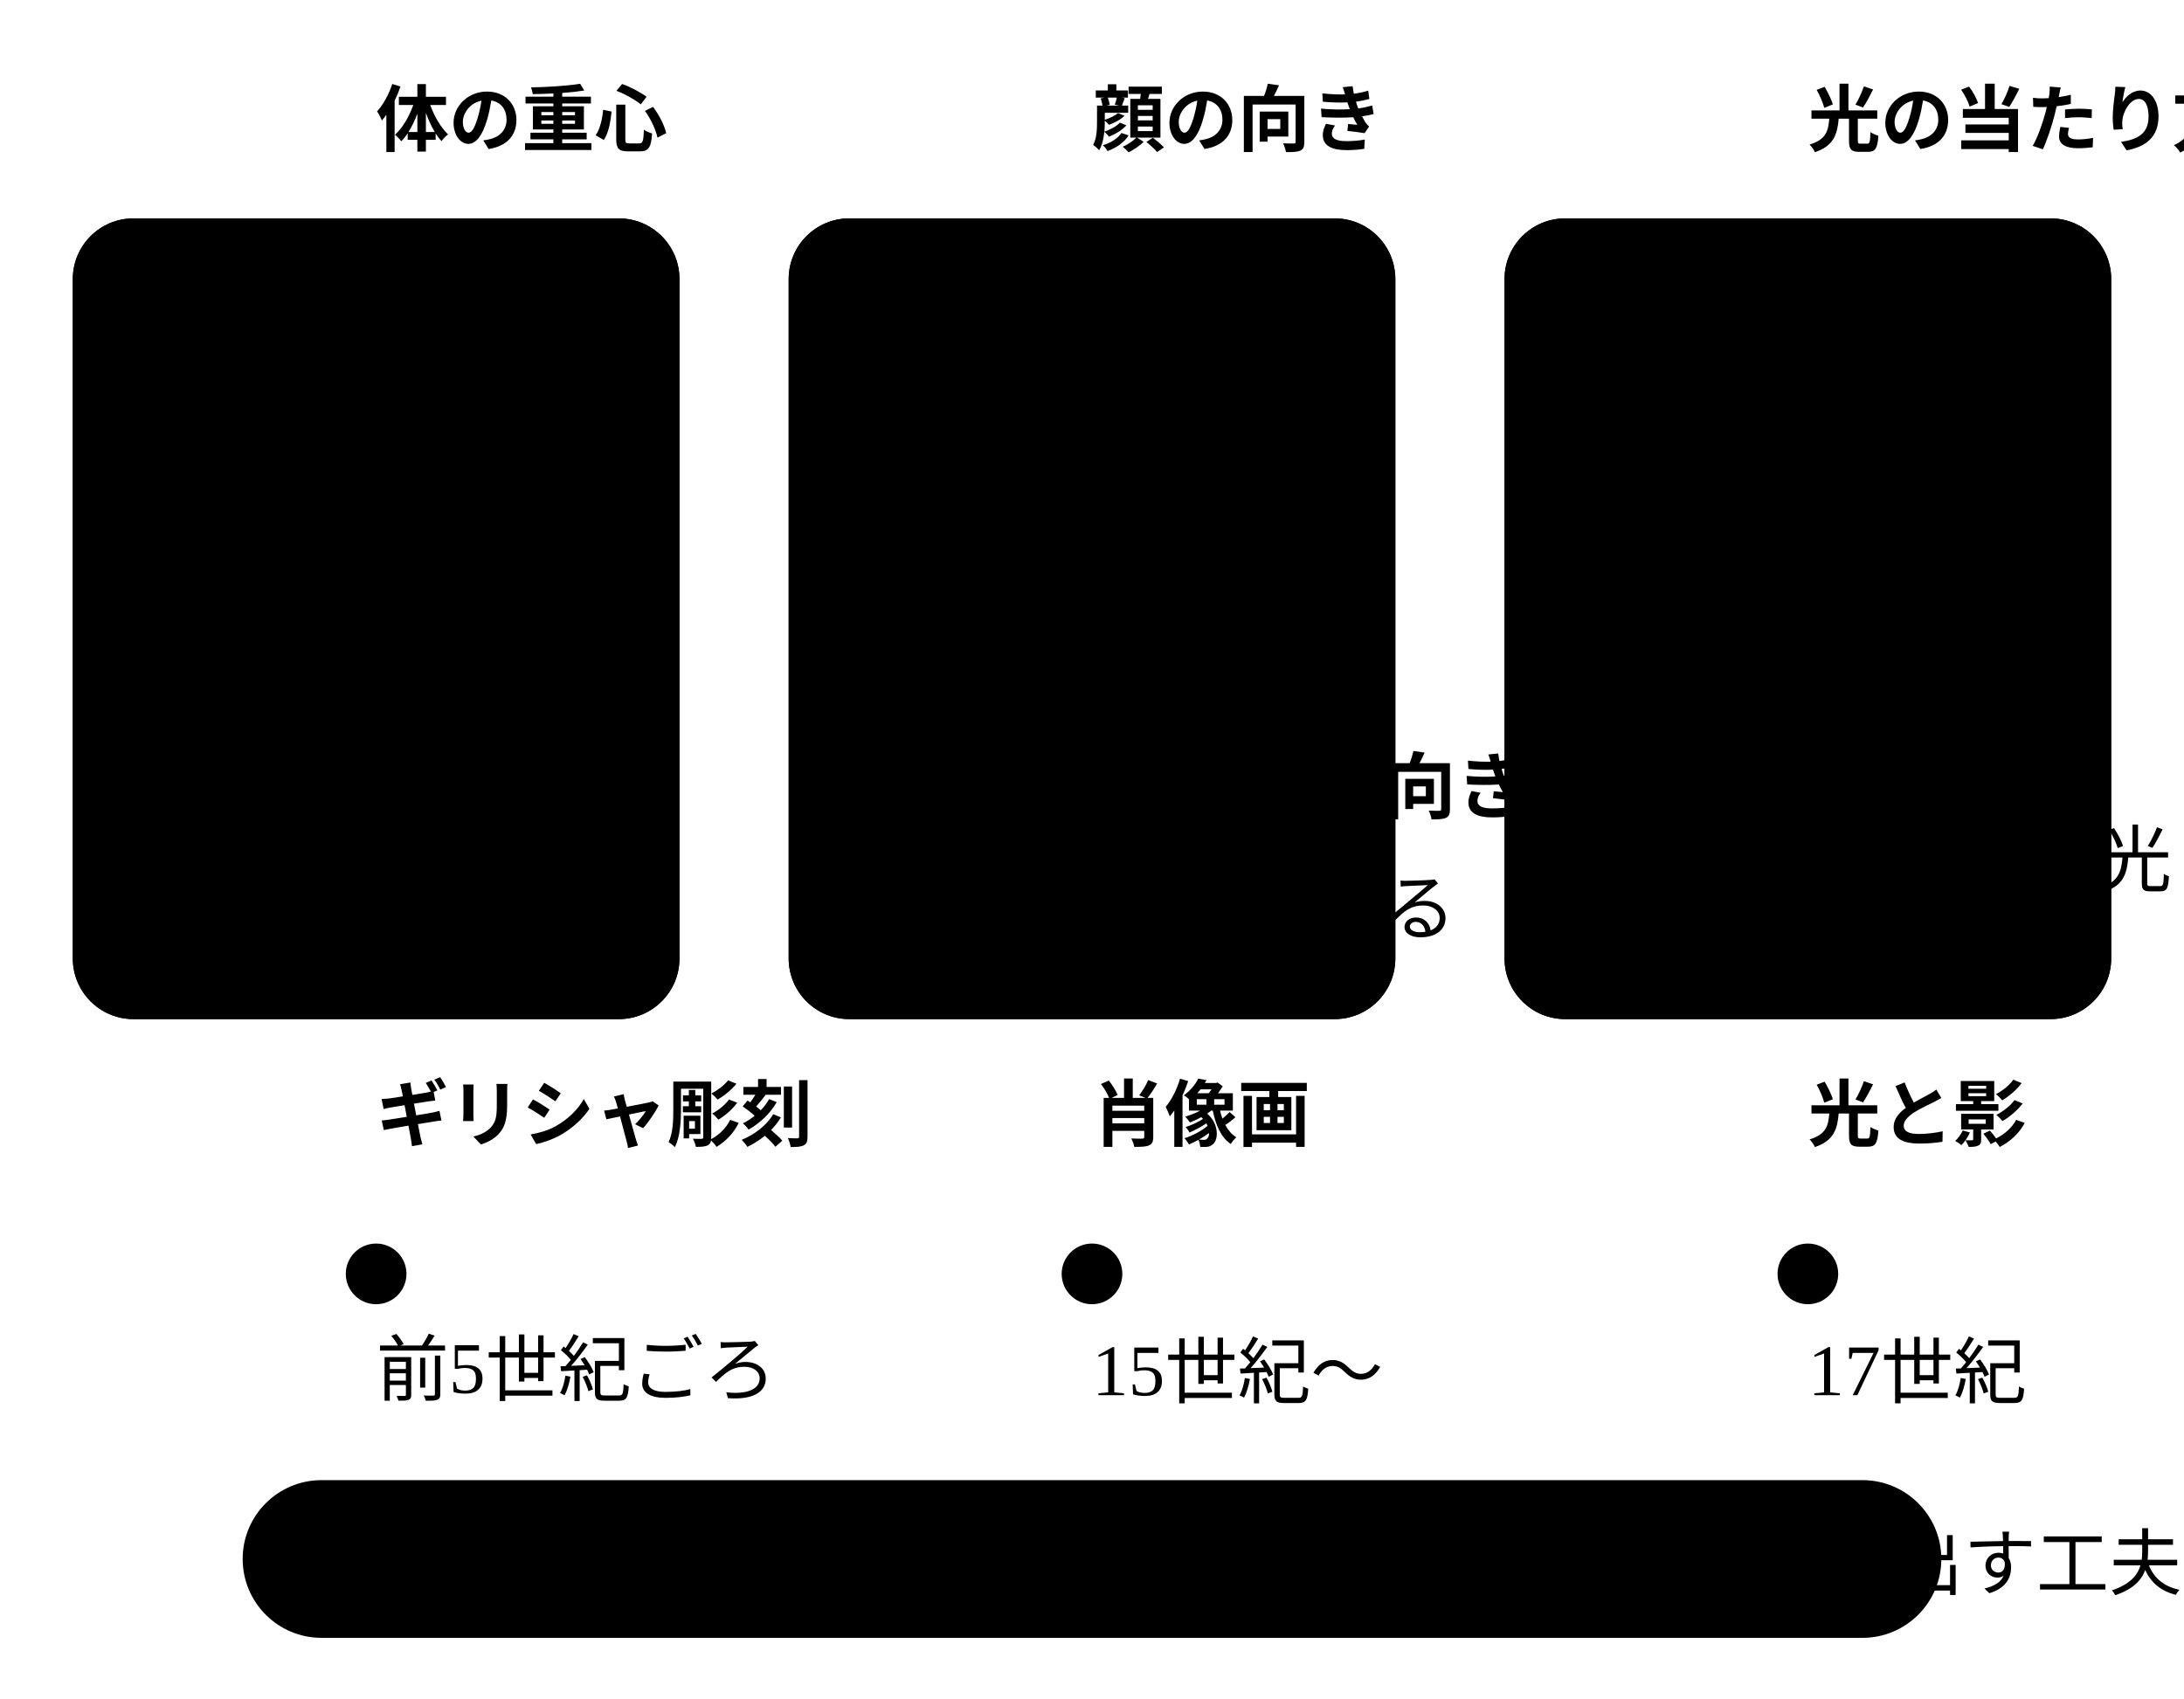
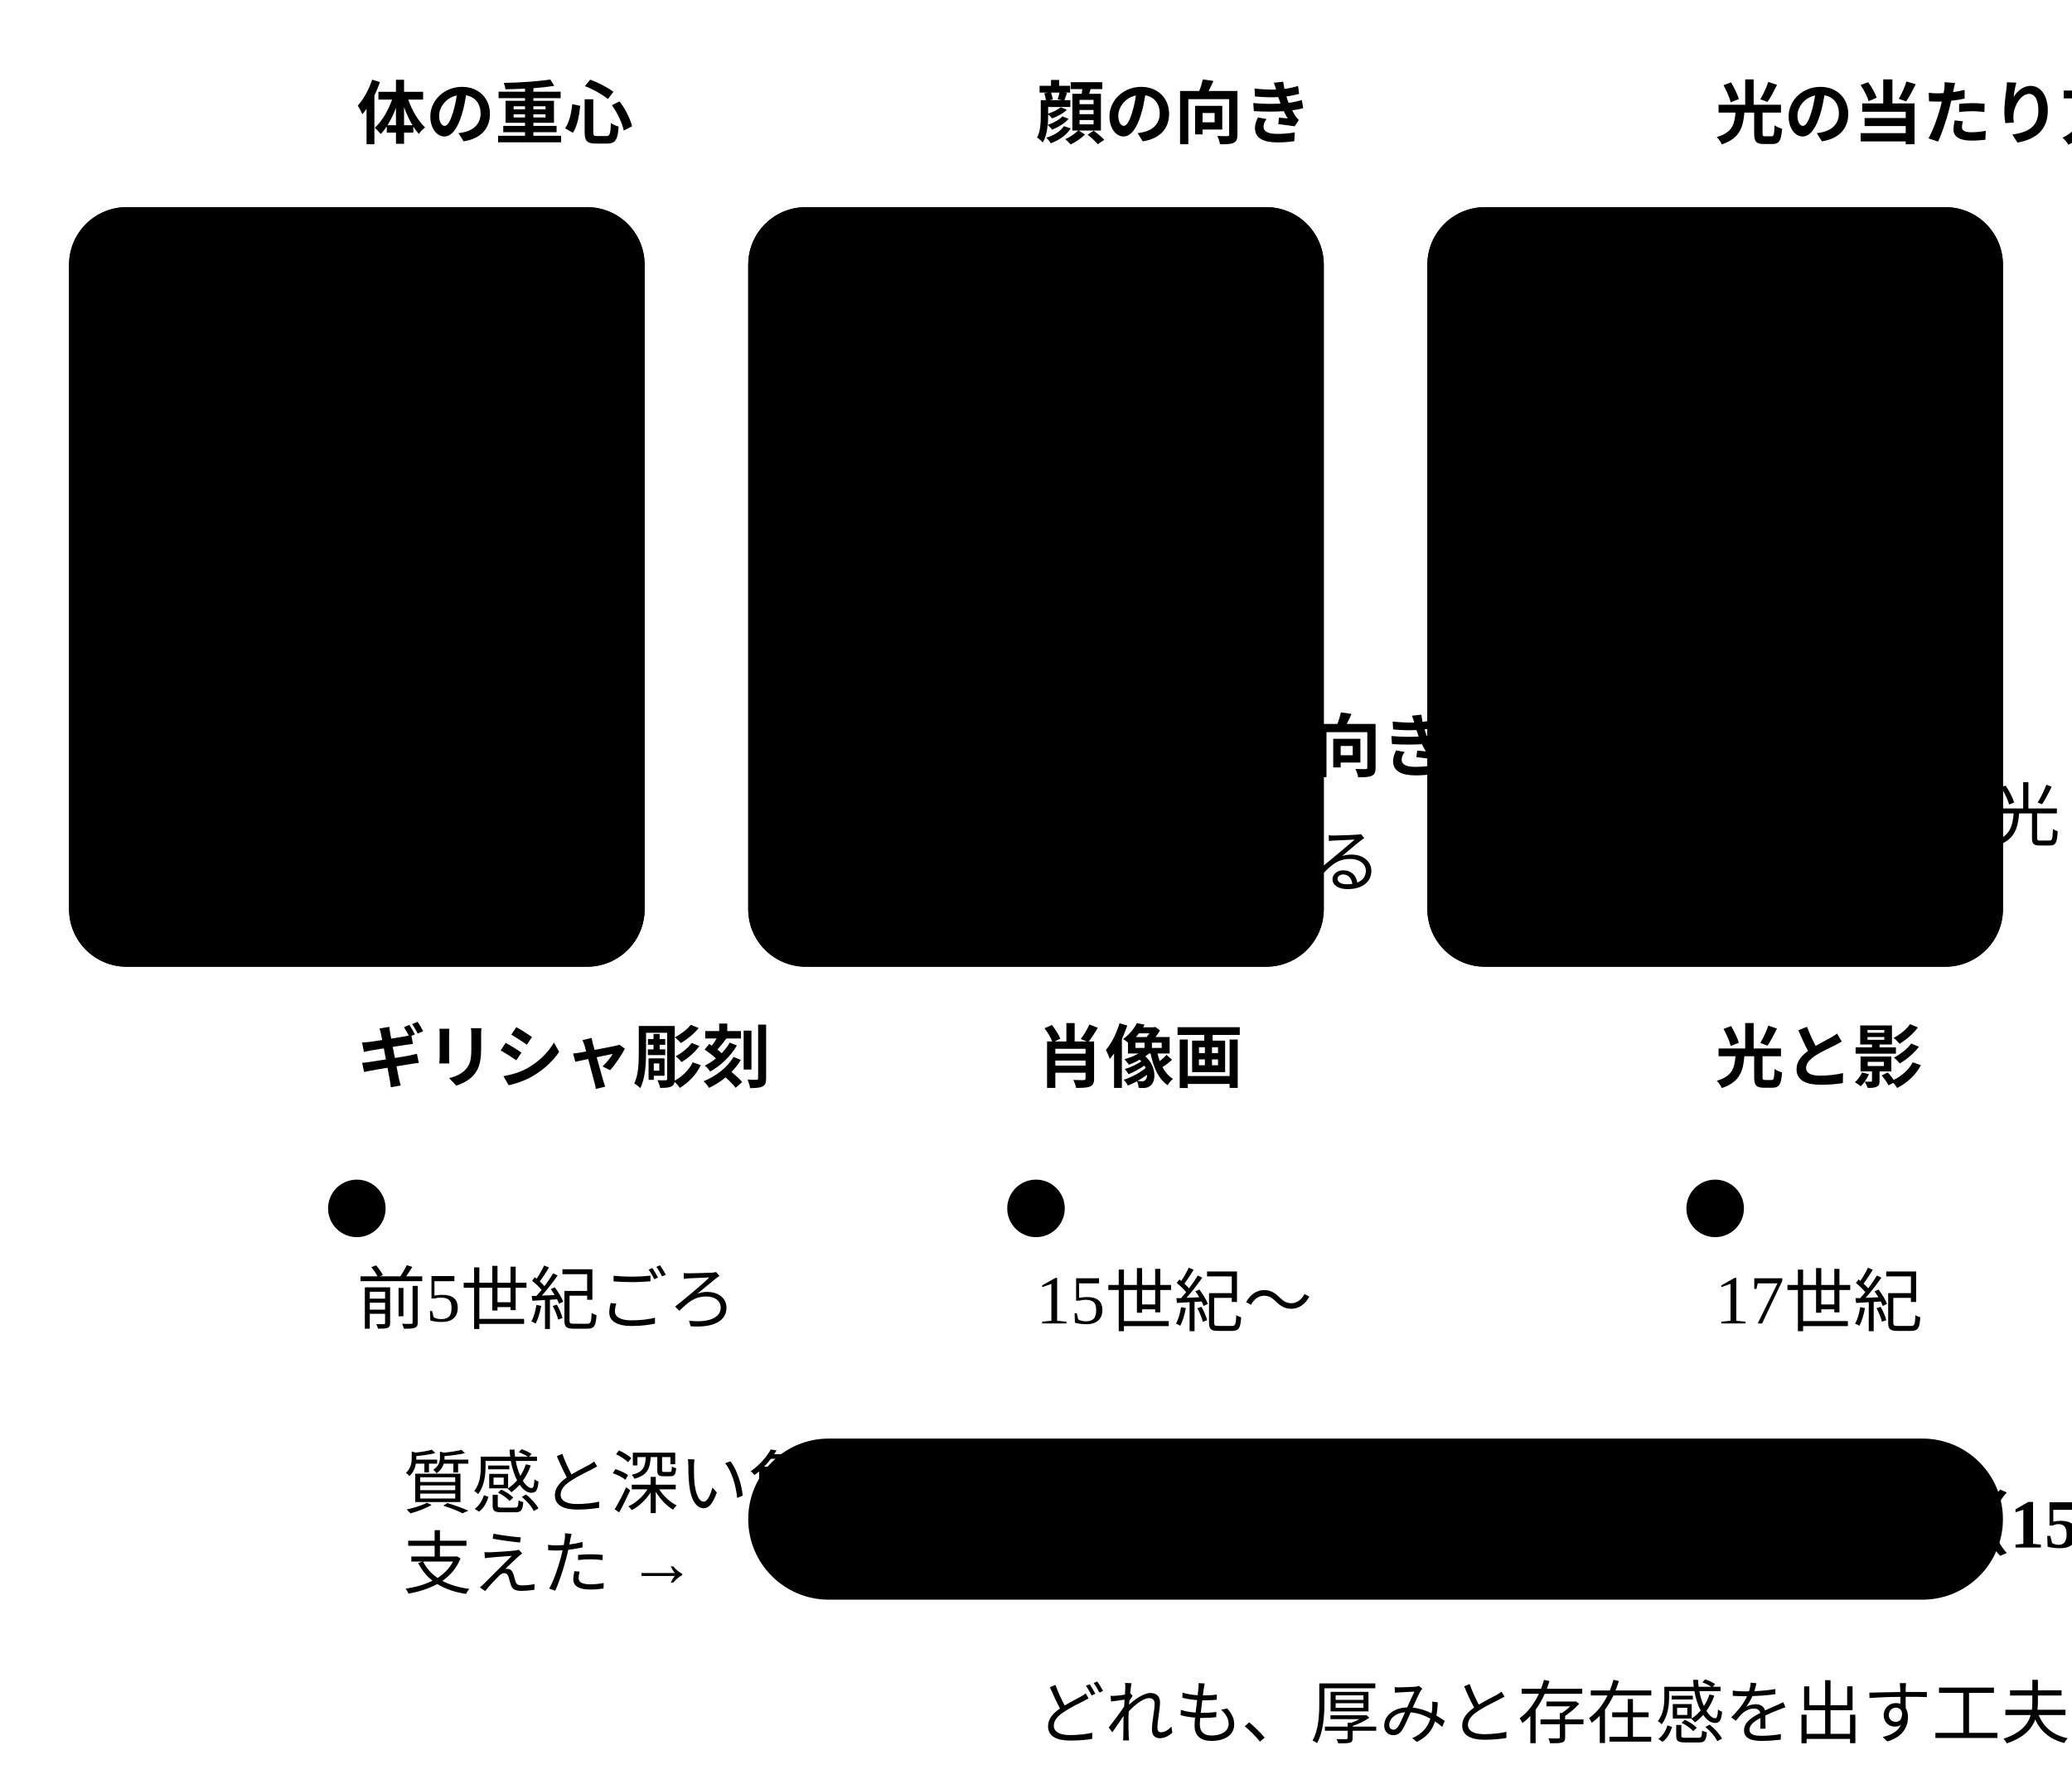
- <svg xmlns="http://www.w3.org/2000/svg" viewBox="0 0 360 280">
+ <svg xmlns="http://www.w3.org/2000/svg" viewBox="0 0 360 310">
  <g class="t-s mid fl" font-weight="700">
    <text x="62" y="24">体の重心</text>
    <text x="180" y="24">顔の向き</text>
    <text x="298" y="24">光の当たり方</text>
  </g>
  <g class="paper">
    <rect x="12" y="36" width="100" height="132" rx="10" />
    <rect x="130" y="36" width="100" height="132" rx="10" />
    <rect x="248" y="36" width="100" height="132" rx="10" />
  </g>
  <g class="st-soft" stroke-width="1.2">
    <rect x="12" y="36" width="100" height="132" rx="10" class="no-fill" />
    <rect x="130" y="36" width="100" height="132" rx="10" class="no-fill" />
    <rect x="248" y="36" width="100" height="132" rx="10" class="no-fill" />
  </g>
  <circle cx="64" cy="56" r="9" class="ink" />
  <path d="M50 74 L78 68 L74 104 L52 110Z" class="soft" />
  <path d="M52 110 L56 154 M70 106 L80 150" class="st" stroke-width="5" stroke-linecap="round" />
  <path d="M40 72 L90 64" class="st-f dash" stroke-width="1.5" />
  <path d="M40 104 L90 114" class="st-f dash" stroke-width="1.5" />
  <text x="96" y="70" class="t-xs end fl halo">肩</text>
  <text x="96" y="124" class="t-xs end fl halo">腰</text>
  <ellipse cx="158" cy="92" rx="16" ry="22" class="soft" />
  <path d="M142 92 L134 98 L142 100" class="st" stroke-width="2" fill="none" />
  <circle cx="148" cy="86" r="2.5" class="ink" />
  <ellipse cx="204" cy="92" rx="18" ry="22" class="tint" />
  <ellipse cx="204" cy="92" rx="18" ry="22" class="st-f" stroke-width="2" fill="none" />
  <circle cx="196" cy="86" r="2.5" class="ink" />
  <circle cx="210" cy="86" r="2.5" class="ink" />
  <path d="M200 92 L196 100 H202" class="st" stroke-width="1.5" fill="none" />
  <g class="t-xs mid">
    <text x="158" y="134" class="soft">横顔</text>
    <text x="204" y="134" class="fl" font-weight="700">斜め向き</text>
    <text x="180" y="154" class="ink">表情が出る</text>
  </g>
  <rect x="256" y="44" width="84" height="84" rx="4" class="bgc" />
  <path d="M264 44 L256 52 M272 44 L256 60 M280 44 L256 68 M288 44 L256 76 M296 44 L256 84 M304 44 L256 92 M312 44 L256 100 M320 44 L256 108 M328 44 L256 116 M336 44 L256 124 M340 48 L260 128 M340 56 L268 128 M340 64 L276 128 M340 72 L284 128 M340 80 L292 128 M340 88 L300 128 M340 96 L308 128 M340 104 L316 128 M340 112 L324 128 M340 120 L332 128" class="st-soft" stroke-width="1" opacity="0.6" />
  <path d="M262 46 L282 46 L310 92 L290 96Z" class="tint" />
  <rect x="258" y="44" width="28" height="6" class="fl" />
  <circle cx="306" cy="100" r="20" class="soft" />
  <circle cx="299" cy="93" r="11" class="fl" />
  <text x="298" y="146" class="t-xs mid ink">一方向の光</text>
  <text x="298" y="160" class="t-xs mid ink">背景は闇</text>
  <g class="t-xs mid ink" font-weight="700">
    <text x="62" y="188">ギリシャ彫刻</text>
    <text x="180" y="188">肖像画</text>
    <text x="298" y="188">光と影</text>
  </g>
  <path d="M14 210 H340" class="st-f" stroke-width="2" marker-end="url(#a-art)" />
  <g class="fl">
    <circle cx="62" cy="210" r="5" />
    <circle cx="180" cy="210" r="5" />
    <circle cx="298" cy="210" r="5" />
  </g>
  <g class="t-xs mid soft">
    <text x="62" y="230">前5世紀ごろ</text>
    <text x="180" y="230">15世紀〜</text>
    <text x="298" y="230">17世紀</text>
  </g>
-   <rect x="40" y="244" width="280" height="26" rx="13" class="tint" />
-   <text x="180" y="262" class="t-s mid ink">どれも、厚みと存在感を出す工夫</text>
+   <rect x="130" y="250" width="218" height="28" rx="14" class="fl" />
+   <text x="239" y="269" class="t-xs mid on" font-weight="700">④ 材料：油絵の具（15世紀〜）</text>
+   <text x="70" y="262" class="t-xs mid soft">質感と深い色を</text>
+   <text x="70" y="276" class="t-xs mid soft">支えた →</text>
+   <text x="180" y="302" class="t-s mid ink">どれも、厚みと存在感を出す工夫</text>
</svg>
